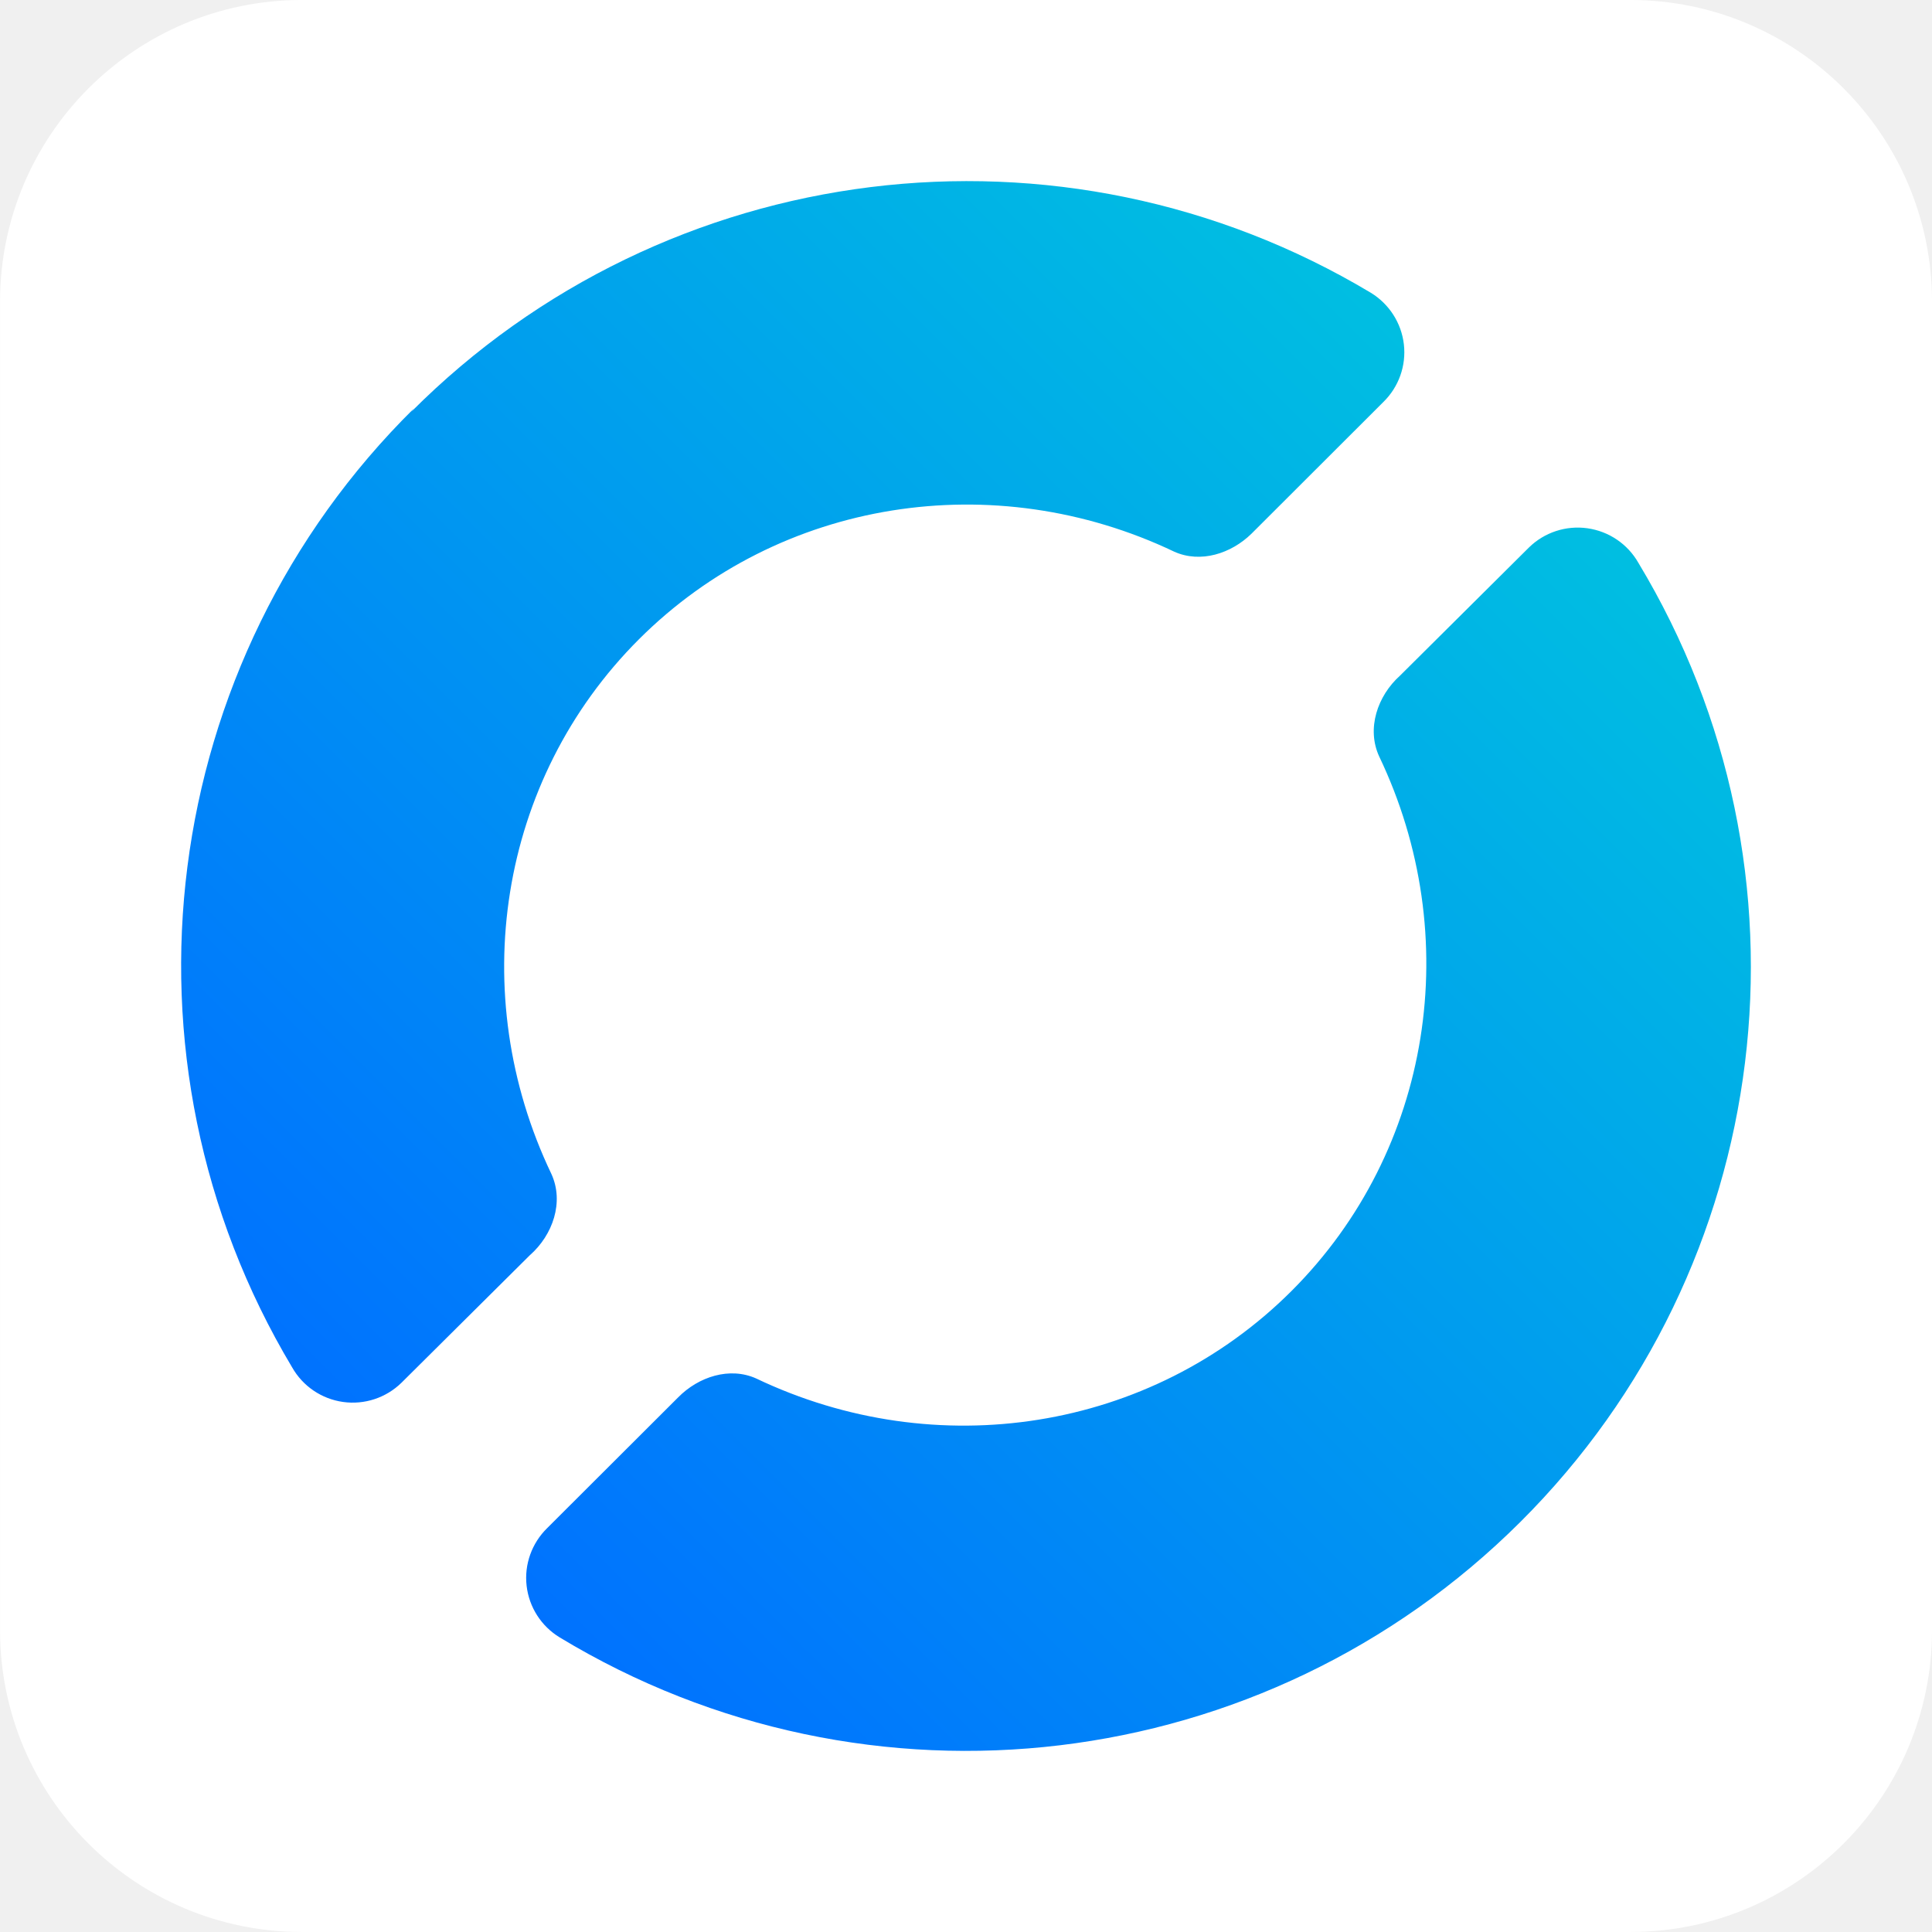
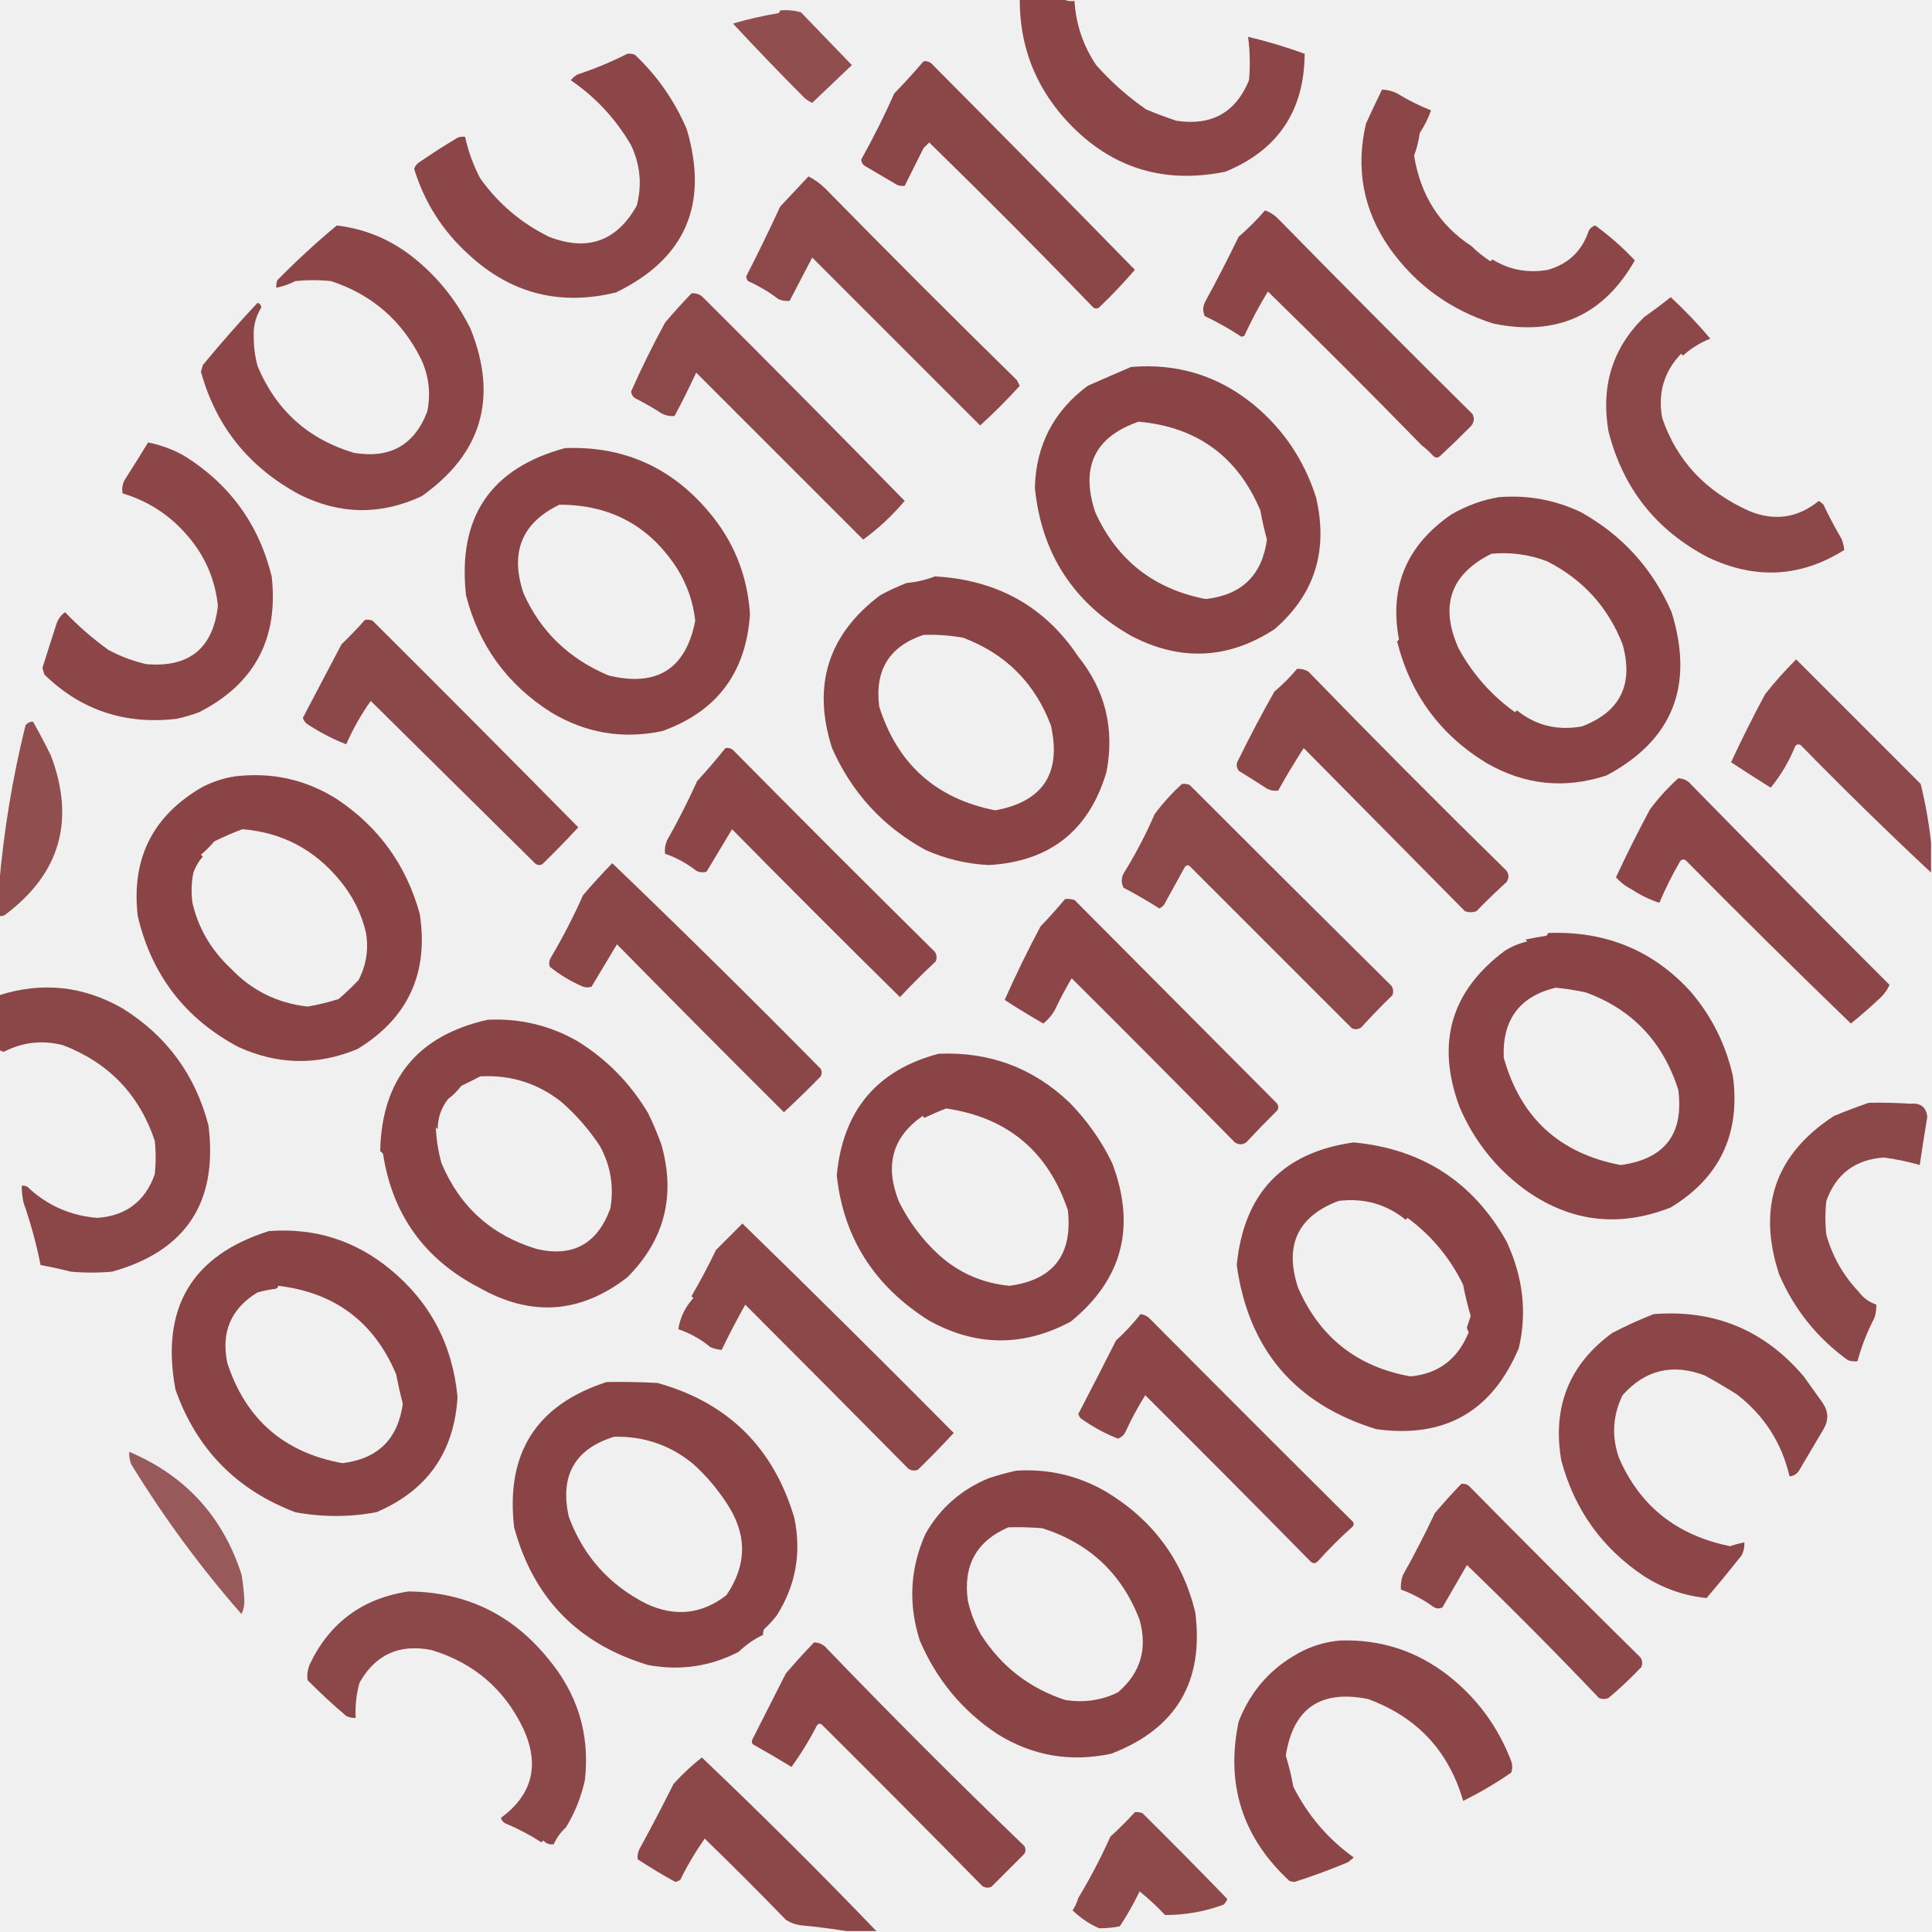
- <svg xmlns="http://www.w3.org/2000/svg" xmlns:xlink="http://www.w3.org/1999/xlink" style="isolation:isolate" viewBox="66.993 897.484 32 32" version="1.1" id="svg11" xml:space="preserve" width="32" height="32">
-   <defs id="defs15">
-     <linearGradient xlink:href="#a" id="linearGradient765" gradientUnits="userSpaceOnUse" gradientTransform="matrix(26.00048,0,0,25.99936,17.98453,891.7487)" x1="0.148" y1="0.851" x2="0.845" y2="0.154" />
-   </defs>
-   <linearGradient id="a" x1="0.148" x2="0.845" y1="0.851" y2="0.154" gradientTransform="matrix(26.301,0,0,26.331,90.67354,911.7572)" gradientUnits="userSpaceOnUse">
-     <stop offset="0" stop-color="#004ba6" id="stop4" style="stop-color:#0071ff;stop-opacity:1;" />
-     <stop offset="1" stop-color="#00bfe1" id="stop6" style="stop-color:#00bfe1;stop-opacity:1;" />
-   </linearGradient>
-   <g id="g763" transform="translate(52.0085,8.73577)">
-     <g id="g761">
-       <rect style="fill:#ffffff;fill-opacity:1;stroke:none;stroke-width:1;stroke-dasharray:none;stroke-opacity:1;paint-order:fill markers stroke" id="rect757" width="32" height="32" x="14.985" y="888.748" rx="5" ry="5" />
-       <path fill="url(#a)" d="m 40.309,897.816 -2.135,2.122 c -0.376,0.337 -0.557,0.879 -0.347,1.337 1.423,2.976 0.883,6.524 -1.451,8.856 -2.335,2.331 -5.887,2.871 -8.867,1.449 -0.439,-0.197 -0.954,-0.03 -1.292,0.313 l -2.17,2.166 c -0.255,0.25 -0.381,0.602 -0.34,0.956 0.041,0.354 0.243,0.669 0.548,0.854 5.113,3.095 11.679,2.306 15.911,-1.912 4.232,-4.216 5.039,-10.773 1.955,-15.887 -0.177,-0.311 -0.489,-0.522 -0.844,-0.572 -0.355,-0.05 -0.713,0.068 -0.968,0.318 z M 21.843,895.511 c -4.253,4.2 -5.086,10.758 -2.02,15.885 0.177,0.312 0.488,0.523 0.843,0.573 0.355,0.05 0.713,-0.068 0.969,-0.319 l 2.123,-2.109 c 0.385,-0.337 0.572,-0.885 0.359,-1.349 -1.423,-2.976 -0.884,-6.524 1.451,-8.856 2.334,-2.331 5.887,-2.871 8.866,-1.45 0.434,0.195 0.942,0.033 1.281,-0.3 l 2.182,-2.179 c 0.255,-0.249 0.381,-0.601 0.34,-0.956 -0.041,-0.353 -0.243,-0.668 -0.548,-0.854 -5.122,-3.068 -11.678,-2.255 -15.893,1.972 z" id="path759" style="fill:url(#linearGradient765);stroke-width:0.988" />
-     </g>
+ <svg xmlns="http://www.w3.org/2000/svg" version="1.1" width="1024px" height="1024px" style="shape-rendering:geometricPrecision; text-rendering:geometricPrecision; image-rendering:optimizeQuality; fill-rule:evenodd; clip-rule:evenodd">
+   <g>
+     <path style="opacity:0.885" fill="#7f3133" d="M 540.5,-0.5 C 548.167,-0.5 555.833,-0.5 563.5,-0.5C 565.265,0.461 567.265,0.795 569.5,0.5C 570.278,12.922 574.111,24.255 581,34.5C 588.897,43.398 597.731,51.231 607.5,58C 612.805,60.217 618.139,62.217 623.5,64C 642.15,66.83 654.983,59.664 662,42.5C 662.691,34.805 662.525,27.139 661.5,19.5C 671.677,21.923 681.677,24.923 691.5,28.5C 691.3,58.764 677.3,79.597 649.5,91C 615.59,97.919 587.09,88.419 564,62.5C 548.176,44.534 540.343,23.534 540.5,-0.5 Z" />
+   </g>
+   <g>
+     <path style="opacity:0.849" fill="#7f3133" d="M 413.5,5.5 C 417.226,5.177 420.893,5.511 424.5,6.5C 433.472,15.807 442.472,25.14 451.5,34.5C 444.474,41.194 437.474,47.861 430.5,54.5C 429.034,53.864 427.7,53.031 426.5,52C 413.595,39.051 400.928,25.884 388.5,12.5C 396.135,10.224 404.135,8.39 412.5,7C 413.056,6.617 413.389,6.117 413.5,5.5 Z" />
+   </g>
+   <g>
+     <path style="opacity:0.885" fill="#7f3133" d="M 332.5,28.5 C 333.873,28.343 335.207,28.51 336.5,29C 348.377,40.222 357.544,53.389 364,68.5C 375.781,108.314 363.281,137.148 326.5,155C 296.783,162.263 270.783,155.597 248.5,135C 234.666,122.5 224.999,107.334 219.5,89.5C 219.919,88.328 220.585,87.328 221.5,86.5C 228.363,81.757 235.363,77.257 242.5,73C 243.793,72.51 245.127,72.343 246.5,72.5C 248.165,80.157 250.831,87.491 254.5,94.5C 264.108,107.949 276.275,118.282 291,125.5C 311.322,133.417 326.822,127.917 337.5,109C 340.355,97.983 339.355,87.317 334.5,77C 326.43,63.096 315.763,51.596 302.5,42.5C 303.515,41.319 304.681,40.319 306,39.5C 315.212,36.469 324.045,32.803 332.5,28.5 Z" />
+   </g>
+   <g>
+     <path style="opacity:0.887" fill="#7f3133" d="M 489.5,32.5 C 490.978,32.238 492.311,32.571 493.5,33.5C 529.72,69.886 565.72,106.386 601.5,143C 595.545,149.957 589.211,156.624 582.5,163C 581.5,163.667 580.5,163.667 579.5,163C 550.931,133.387 521.931,104.22 492.5,75.5C 491.5,76.5 490.5,77.5 489.5,78.5C 486.106,85.202 482.772,91.868 479.5,98.5C 478.127,98.657 476.793,98.49 475.5,98C 469.833,94.667 464.167,91.333 458.5,88C 457.196,87.196 456.529,86.029 456.5,84.5C 462.856,73.121 468.689,61.454 474,49.5C 479.345,43.989 484.511,38.322 489.5,32.5 Z" />
+   </g>
+   <g>
+     <path style="opacity:0.883" fill="#7f3133" d="M 732.5,47.5 C 735.311,47.571 737.978,48.238 740.5,49.5C 746.241,53.037 752.241,56.037 758.5,58.5C 757.012,62.683 755.012,66.683 752.5,70.5C 751.921,74.675 750.921,78.675 749.5,82.5C 752.865,103.448 763.032,119.448 780,130.5C 783.051,133.555 786.384,136.221 790,138.5C 790.333,138.167 790.667,137.833 791,137.5C 800.043,143.065 809.877,144.899 820.5,143C 831.277,139.888 838.444,133.055 842,122.5C 842.745,121.01 843.912,120.01 845.5,119.5C 853.011,124.942 860.011,131.109 866.5,138C 849.858,167.219 824.858,178.385 791.5,171.5C 768.666,164.259 750.332,150.926 736.5,131.5C 722.572,111.454 718.405,89.454 724,65.5C 726.779,59.426 729.613,53.426 732.5,47.5 Z" />
+   </g>
+   <g>
+     <path style="opacity:0.878" fill="#7f3133" d="M 428.5,93.5 C 431.772,95.151 434.772,97.317 437.5,100C 471,134.167 504.833,168 539,201.5C 539.5,202.5 540,203.5 540.5,204.5C 533.833,211.833 526.833,218.833 519.5,225.5C 489.833,195.833 460.167,166.167 430.5,136.5C 426.453,144.223 422.453,151.889 418.5,159.5C 416.409,159.682 414.409,159.348 412.5,158.5C 407.538,154.704 402.205,151.537 396.5,149C 395.941,148.275 395.608,147.442 395.5,146.5C 401.772,134.29 407.772,121.956 413.5,109.5C 418.522,104.146 423.522,98.813 428.5,93.5 Z" />
+   </g>
+   <g>
+     <path style="opacity:0.886" fill="#7f3133" d="M 670.5,111.5 C 673.195,112.463 675.528,113.963 677.5,116C 711.465,150.662 745.799,185.162 780.5,219.5C 781.695,222.123 781.195,224.456 779,226.5C 773.929,231.615 768.763,236.615 763.5,241.5C 762.167,242.833 760.833,242.833 759.5,241.5C 757.65,239.482 755.65,237.649 753.5,236C 726.883,208.716 699.716,181.55 672,154.5C 667.397,162.102 663.231,169.936 659.5,178C 659,178.167 658.5,178.333 658,178.5C 651.74,174.362 645.24,170.696 638.5,167.5C 637.333,164.8 637.5,162.133 639,159.5C 645.124,148.279 650.957,136.945 656.5,125.5C 661.548,121.119 666.215,116.452 670.5,111.5 Z" />
+   </g>
+   <g>
+     <path style="opacity:0.883" fill="#7f3133" d="M 178.5,119.5 C 192.495,121.166 205.161,126.166 216.5,134.5C 230.644,145.114 241.644,158.448 249.5,174.5C 264.015,210.959 255.348,240.459 223.5,263C 201.668,273.153 180.002,272.819 158.5,262C 131.755,247.509 114.421,225.843 106.5,197C 106.833,195.833 107.167,194.667 107.5,193.5C 116.852,182.153 126.519,171.153 136.5,160.5C 137.72,160.887 138.387,161.72 138.5,163C 135.449,167.87 134.116,173.204 134.5,179C 134.515,184.092 135.182,189.092 136.5,194C 146.271,217.38 163.271,232.713 187.5,240C 206.717,243.235 219.717,235.901 226.5,218C 228.345,208.627 227.345,199.627 223.5,191C 213.406,170.238 197.406,156.238 175.5,149C 169.167,148.333 162.833,148.333 156.5,149C 153.312,150.63 149.979,151.796 146.5,152.5C 146.343,151.127 146.51,149.793 147,148.5C 157.099,138.235 167.599,128.568 178.5,119.5 Z" />
+   </g>
+   <g>
+     <path style="opacity:0.877" fill="#7f3133" d="M 366.5,155.5 C 368.827,155.247 370.827,155.914 372.5,157.5C 408.404,193.281 444.07,229.281 479.5,265.5C 472.777,273.404 465.444,280.237 457.5,286C 428,256.5 398.5,227 369,197.5C 365.37,205.346 361.536,213.013 357.5,220.5C 355.011,220.702 352.677,220.202 350.5,219C 346.284,216.282 341.951,213.782 337.5,211.5C 335.728,210.73 334.728,209.397 334.5,207.5C 340.018,195.064 346.018,182.897 352.5,171C 357.038,165.633 361.705,160.467 366.5,155.5 Z" />
+   </g>
+   <g>
+     <path style="opacity:0.881" fill="#7f3133" d="M 885.5,157.5 C 892.946,164.376 899.946,171.709 906.5,179.5C 901.111,181.611 896.277,184.611 892,188.5C 891.667,188.167 891.333,187.833 891,187.5C 881.943,196.998 878.609,208.332 881,221.5C 888.693,244.229 904.193,260.729 927.5,271C 940.725,276.326 952.892,274.492 964,265.5C 964.925,266.047 965.758,266.713 966.5,267.5C 969.382,273.645 972.549,279.645 976,285.5C 976.813,287.436 977.313,289.436 977.5,291.5C 954.466,305.964 930.466,307.297 905.5,295.5C 877.828,281.153 860.162,258.82 852.5,228.5C 848.418,204.461 854.751,184.294 871.5,168C 876.399,164.573 881.066,161.073 885.5,157.5 Z" />
+   </g>
+   <g>
+     <path style="opacity:0.897" fill="#7f3133" d="M 599.5,194.5 C 623.992,192.441 645.658,199.108 664.5,214.5C 680.189,227.506 691.189,243.84 697.5,263.5C 704.15,291.786 696.817,315.119 675.5,333.5C 650.963,349.478 625.63,350.645 599.5,337C 568.988,319.647 551.988,293.48 548.5,258.5C 549.116,235.908 558.449,217.908 576.5,204.5C 584.327,201.016 591.993,197.683 599.5,194.5 Z M 603.5,223.5 C 634.438,226.278 655.938,241.944 668,270.5C 668.942,275.715 670.109,280.881 671.5,286C 668.909,304.924 658.075,315.424 639,317.5C 611.526,312.19 592.026,296.856 580.5,271.5C 572.564,247.517 580.23,231.517 603.5,223.5 Z" />
+   </g>
+   <g>
+     <path style="opacity:0.886" fill="#7f3133" d="M 78.5,234.5 C 85.171,235.836 91.504,238.169 97.5,241.5C 121.68,256.516 137.18,277.849 144,305.5C 147.717,338.556 134.883,362.556 105.5,377.5C 101.589,378.955 97.589,380.122 93.5,381C 66.157,384.186 42.823,376.353 23.5,357.5C 23.167,356.333 22.833,355.167 22.5,354C 24.939,346.151 27.439,338.318 30,330.5C 30.882,327.976 32.382,325.976 34.5,324.5C 41.523,331.853 49.19,338.52 57.5,344.5C 63.856,347.896 70.523,350.396 77.5,352C 100.306,353.946 112.973,343.613 115.5,321C 113.956,306.746 108.456,294.246 99,283.5C 89.814,272.904 78.481,265.57 65,261.5C 64.516,259.087 64.85,256.754 66,254.5C 70.268,247.808 74.434,241.142 78.5,234.5 Z" />
+   </g>
+   <g>
+     <path style="opacity:0.895" fill="#7f3133" d="M 299.5,237.5 C 330.035,236.354 355.201,247.354 375,270.5C 388.638,286.231 396.138,304.564 397.5,325.5C 395.476,356.465 379.976,377.132 351,387.5C 330.001,391.901 310.335,388.568 292,377.5C 268.778,362.744 253.778,342.078 247,315.5C 242.443,274.2 259.943,248.2 299.5,237.5 Z M 296.5,267.5 C 323.634,267.48 344.467,278.813 359,301.5C 364.24,309.968 367.407,319.134 368.5,329C 363.507,354.595 348.174,364.261 322.5,358C 301.446,349.104 286.446,334.604 277.5,314.5C 270.171,292.843 276.504,277.176 296.5,267.5 Z" />
+   </g>
+   <g>
+     <path style="opacity:0.896" fill="#7f3133" d="M 794.5,263.5 C 809.826,262.288 824.326,264.954 838,271.5C 859.979,283.809 875.979,301.476 886,324.5C 898.034,363.504 886.534,392.337 851.5,411C 829.336,418.278 808.169,416.111 788,404.5C 763.416,389.564 747.582,368.064 740.5,340C 740.833,339.667 741.167,339.333 741.5,339C 736.205,311.048 745.538,288.882 769.5,272.5C 777.678,267.857 786.011,264.857 794.5,263.5 Z M 790.5,293.5 C 800.695,292.55 810.529,293.883 820,297.5C 838.945,307.11 852.279,321.776 860,341.5C 865.944,362.778 858.778,377.278 838.5,385C 825.524,387.381 814.024,384.547 804,376.5C 803.667,376.833 803.333,377.167 803,377.5C 790.443,368.524 780.443,357.191 773,343.5C 763.003,320.934 768.836,304.268 790.5,293.5 Z" />
+   </g>
+   <g>
+     <path style="opacity:0.897" fill="#7f3133" d="M 495.5,305.5 C 528.507,307.327 553.841,321.494 571.5,348C 585.807,365.798 590.807,386.132 586.5,409C 577.319,440.178 556.486,456.678 524,458.5C 512.298,457.903 501.131,455.237 490.5,450.5C 467.906,438.073 451.406,420.073 441,396.5C 430.39,363.31 438.89,336.31 466.5,315.5C 471.054,313.04 475.721,310.873 480.5,309C 485.917,308.492 490.917,307.325 495.5,305.5 Z M 489.5,336.5 C 496.555,336.27 503.555,336.77 510.5,338C 533.022,346.522 548.522,362.022 557,384.5C 562.673,409.847 552.84,424.847 527.5,429.5C 496.16,423.329 475.66,404.995 466,374.5C 463.539,355.186 471.372,342.519 489.5,336.5 Z" />
+   </g>
+   <g>
+     <path style="opacity:0.882" fill="#7f3133" d="M 193.5,328.5 C 194.873,328.343 196.207,328.51 197.5,329C 234.041,365.374 270.374,401.874 306.5,438.5C 300.376,445.126 294.042,451.626 287.5,458C 286.056,458.781 284.723,458.614 283.5,457.5C 254.492,428.79 225.492,400.124 196.5,371.5C 191.374,378.755 187.041,386.422 183.5,394.5C 176.691,391.845 170.191,388.512 164,384.5C 162.298,383.631 161.131,382.298 160.5,380.5C 167.325,367.518 174.158,354.518 181,341.5C 185.398,337.271 189.564,332.938 193.5,328.5 Z" />
+   </g>
+   <g>
+     <path style="opacity:0.874" fill="#7f3133" d="M 1023.5,446.5 C 1023.5,451.833 1023.5,457.167 1023.5,462.5C 1000.08,440.586 977.084,418.086 954.5,395C 953.365,394.251 952.365,394.417 951.5,395.5C 948.248,403.54 943.914,410.873 938.5,417.5C 931.454,413.08 924.454,408.58 917.5,404C 923.145,391.859 929.145,379.859 935.5,368C 940.622,361.516 946.122,355.35 952,349.5C 973.919,371.419 995.919,393.419 1018,415.5C 1020.53,425.821 1022.36,436.155 1023.5,446.5 Z" />
+   </g>
+   <g>
+     <path style="opacity:0.879" fill="#7f3133" d="M 687.5,354.5 C 689.655,354.372 691.655,354.872 693.5,356C 728.069,391.613 763.069,426.78 798.5,461.5C 799.833,463.5 799.833,465.5 798.5,467.5C 792.988,472.512 787.655,477.679 782.5,483C 780.5,483.667 778.5,483.667 776.5,483C 747.946,454.113 719.446,425.28 691,396.5C 685.993,404.221 681.493,411.721 677.5,419C 675.447,419.325 673.447,418.991 671.5,418C 666.548,414.754 661.548,411.588 656.5,408.5C 655.167,406.5 655.167,404.5 656.5,402.5C 662.456,390.296 668.789,378.296 675.5,366.5C 679.881,362.785 683.881,358.785 687.5,354.5 Z" />
+   </g>
+   <g>
+     <path style="opacity:0.85" fill="#7f3133" d="M -0.5,485.5 C -0.5,480.167 -0.5,474.833 -0.5,469.5C 1.919,440.859 6.586,412.526 13.5,384.5C 14.524,383.147 15.857,382.48 17.5,382.5C 20.808,388.34 23.975,394.34 27,400.5C 39.981,434.99 31.814,463.157 2.5,485C 1.552,485.483 0.552,485.649 -0.5,485.5 Z" />
+   </g>
+   <g>
+     <path style="opacity:0.886" fill="#7f3133" d="M 384.5,396.5 C 385.978,396.238 387.311,396.571 388.5,397.5C 423.939,433.36 459.605,469.027 495.5,504.5C 496.485,506.098 496.651,507.765 496,509.5C 489.439,515.64 483.105,521.973 477,528.5C 447.105,499.027 417.439,469.36 388,439.5C 383.501,446.992 379.001,454.492 374.5,462C 372.623,462.576 370.789,462.409 369,461.5C 363.956,457.563 358.456,454.563 352.5,452.5C 352.192,450.076 352.526,447.743 353.5,445.5C 359.304,435.266 364.637,424.766 369.5,414C 374.738,408.27 379.738,402.437 384.5,396.5 Z" />
+   </g>
+   <g>
+     <path style="opacity:0.897" fill="#7f3133" d="M 124.5,411.5 C 144.043,409.14 162.043,413.14 178.5,423.5C 200.733,438.272 215.4,458.605 222.5,484.5C 227.258,515.807 216.258,539.64 189.5,556C 168.392,564.796 147.392,564.463 126.5,555C 98.208,540.023 80.375,516.857 73,485.5C 69.502,454.996 81.002,432.162 107.5,417C 112.989,414.229 118.655,412.396 124.5,411.5 Z M 128.5,439.5 C 149.396,441.196 166.563,450.196 180,466.5C 186.914,474.737 191.581,484.07 194,494.5C 195.445,503.337 194.112,511.67 190,519.5C 186.678,522.988 183.178,526.321 179.5,529.5C 174.01,531.248 168.51,532.581 163,533.5C 147.03,531.686 133.53,525.019 122.5,513.5C 111.891,503.558 105.058,491.892 102,478.5C 101.264,473.134 101.431,467.8 102.5,462.5C 103.658,459.27 105.325,456.436 107.5,454C 107.167,453.667 106.833,453.333 106.5,453C 109.07,450.886 111.403,448.553 113.5,446C 118.567,443.495 123.567,441.329 128.5,439.5 Z" />
+   </g>
+   <g>
+     <path style="opacity:0.885" fill="#7f3133" d="M 889.5,412.5 C 892.382,412.608 894.715,413.774 896.5,416C 931.325,451.565 966.325,486.898 1001.5,522C 1000.37,524.455 998.872,526.622 997,528.5C 991.797,533.416 986.464,538.083 981,542.5C 951.592,514.093 922.426,485.26 893.5,456C 892.365,455.251 891.365,455.417 890.5,456.5C 886.343,463.637 882.676,470.971 879.5,478.5C 874.404,476.849 869.571,474.516 865,471.5C 861.744,469.864 858.911,467.697 856.5,465C 862.171,452.828 868.171,440.828 874.5,429C 879.031,422.974 884.031,417.474 889.5,412.5 Z" />
+   </g>
+   <g>
+     <path style="opacity:0.876" fill="#7f3133" d="M 626.5,415.5 C 627.873,415.343 629.207,415.51 630.5,416C 666.053,451.597 701.72,487.097 737.5,522.5C 738.485,524.098 738.651,525.765 738,527.5C 732.318,533.015 726.818,538.681 721.5,544.5C 719.926,545.631 718.259,545.798 716.5,545C 687.833,516.333 659.167,487.667 630.5,459C 629.551,458.383 628.718,458.549 628,459.5C 624.318,466.186 620.651,472.853 617,479.5C 616.311,480.357 615.478,481.023 614.5,481.5C 608.321,477.577 601.988,473.91 595.5,470.5C 594.227,468.016 594.227,465.516 595.5,463C 601.748,452.949 607.248,442.449 612,431.5C 616.33,425.672 621.163,420.339 626.5,415.5 Z" />
+   </g>
+   <g>
+     <path style="opacity:0.887" fill="#7f3133" d="M 324.5,457.5 C 361.669,493.167 398.502,529.5 435,566.5C 435.667,567.833 435.667,569.167 435,570.5C 428.679,576.987 422.179,583.321 415.5,589.5C 385.792,559.959 356.292,530.293 327,500.5C 322.499,508.008 317.999,515.508 313.5,523C 311.623,523.576 309.789,523.409 308,522.5C 302.395,520.074 296.895,516.74 291.5,512.5C 290.814,510.936 290.981,509.269 292,507.5C 298.502,496.459 304.169,485.459 309,474.5C 314.004,468.664 319.171,462.997 324.5,457.5 Z" />
+   </g>
+   <g>
+     <path style="opacity:0.885" fill="#7f3133" d="M 564.5,476.5 C 566.199,476.34 567.866,476.506 569.5,477C 605.167,512.833 640.833,548.667 676.5,584.5C 677.614,585.723 677.781,587.056 677,588.5C 671.402,594.054 665.902,599.72 660.5,605.5C 658.5,606.833 656.5,606.833 654.5,605.5C 625.847,576.347 597.014,547.347 568,518.5C 564.741,524.017 561.741,529.684 559,535.5C 557.431,538.183 555.431,540.516 553,542.5C 546.045,538.517 539.212,534.35 532.5,530C 538.349,516.802 544.683,503.802 551.5,491C 556.04,486.297 560.373,481.463 564.5,476.5 Z" />
+   </g>
+   <g>
+     <path style="opacity:0.896" fill="#7f3133" d="M 820.5,494.5 C 850.928,493.336 876.095,503.669 896,525.5C 907.204,538.574 914.704,553.574 918.5,570.5C 922.508,601.049 911.508,624.216 885.5,640C 857.605,650.934 831.605,647.601 807.5,630C 792.278,618.551 780.944,604.051 773.5,586.5C 761.06,552.77 769.06,525.27 797.5,504C 801.193,501.654 805.193,499.988 809.5,499C 809.167,498.667 808.833,498.333 808.5,498C 812.147,497.226 815.814,496.559 819.5,496C 820.056,495.617 820.389,495.117 820.5,494.5 Z M 824.5,523.5 C 829.869,524.007 835.202,524.841 840.5,526C 864.976,534.894 881.309,552.061 889.5,577.5C 892.598,600.977 882.431,614.311 859,617.5C 826.518,611.352 805.852,592.352 797,560.5C 796.233,540.472 805.399,528.139 824.5,523.5 Z" />
+   </g>
+   <g>
+     <path style="opacity:0.889" fill="#7f3133" d="M -0.5,556.5 C -0.5,546.833 -0.5,537.167 -0.5,527.5C 22.389,520.238 44.222,522.571 65,534.5C 88.355,549.04 103.522,569.707 110.5,596.5C 115.595,637.185 98.595,663.018 59.5,674C 52.167,674.667 44.833,674.667 37.5,674C 32.195,672.643 26.862,671.476 21.5,670.5C 19.284,659.303 16.284,648.303 12.5,637.5C 11.838,634.532 11.505,631.532 11.5,628.5C 12.552,628.351 13.552,628.517 14.5,629C 24.837,638.832 37.17,644.332 51.5,645.5C 66.703,644.458 76.87,636.791 82,622.5C 82.667,616.5 82.667,610.5 82,604.5C 73.745,580.112 57.578,563.278 33.5,554C 22.473,551.154 11.973,552.321 2,557.5C 1.098,557.257 0.265,556.923 -0.5,556.5 Z" />
+   </g>
+   <g>
+     <path style="opacity:0.895" fill="#7f3133" d="M 258.5,540.5 C 275.272,539.684 290.939,543.351 305.5,551.5C 321.317,561.151 333.984,573.984 343.5,590C 346.119,595.349 348.452,600.849 350.5,606.5C 358.261,633.684 352.261,657.184 332.5,677C 307.668,696.266 281.501,698.1 254,682.5C 224.975,667.443 207.975,643.777 203,611.5C 202.5,611 202,610.5 201.5,610C 202.365,571.968 221.365,548.801 258.5,540.5 Z M 254.5,570.5 C 270.586,569.602 284.919,574.102 297.5,584C 305.423,590.92 312.256,598.754 318,607.5C 323.649,617.815 325.482,628.815 323.5,640.5C 316.619,659.286 303.619,666.452 284.5,662C 260.526,654.762 243.693,639.596 234,616.5C 232.251,610.233 231.251,603.9 231,597.5C 231.333,597.833 231.667,598.167 232,598.5C 231.997,592.499 233.831,587.165 237.5,582.5C 240.167,580.5 242.5,578.167 244.5,575.5C 248.061,573.842 251.394,572.175 254.5,570.5 Z" />
+   </g>
+   <g>
+     <path style="opacity:0.898" fill="#7f3133" d="M 497.5,558.5 C 524.5,557.358 547.666,566.025 567,584.5C 576.42,594.221 583.92,604.888 589.5,616.5C 602.25,650.181 594.917,678.181 567.5,700.5C 542.368,713.895 517.368,713.729 492.5,700C 463.403,681.737 447.069,656.071 443.5,623C 446.701,588.666 464.701,567.166 497.5,558.5 Z M 501.5,587.5 C 534.064,592.302 555.564,610.302 566,641.5C 568.569,665.088 558.236,678.422 535,681.5C 520.633,680.106 508.133,674.606 497.5,665C 488.817,656.983 481.817,647.65 476.5,637C 468.762,617.8 472.929,602.633 489,591.5C 489.333,591.833 489.667,592.167 490,592.5C 493.875,590.622 497.709,588.955 501.5,587.5 Z" />
+   </g>
+   <g>
+     <path style="opacity:0.881" fill="#7f3133" d="M 990.5,584.5 C 997.841,584.334 1005.17,584.5 1012.5,585C 1017.93,584.442 1020.93,586.775 1021.5,592C 1020.08,600.496 1018.75,608.996 1017.5,617.5C 1011.29,615.698 1004.95,614.364 998.5,613.5C 983.283,614.559 973.117,622.225 968,636.5C 967.333,642.5 967.333,648.5 968,654.5C 971.244,665.923 976.91,675.923 985,684.5C 987.491,687.835 990.658,690.168 994.5,691.5C 994.557,693.884 994.223,696.218 993.5,698.5C 989.645,705.87 986.645,713.537 984.5,721.5C 982.801,721.66 981.134,721.494 979.5,721C 963.189,709.24 951.022,694.073 943,675.5C 931.244,639.769 940.91,611.769 972,591.5C 978.236,588.918 984.402,586.584 990.5,584.5 Z" />
+   </g>
+   <g>
+     <path style="opacity:0.898" fill="#7f3133" d="M 717.5,605.5 C 753.786,608.959 780.786,626.459 798.5,658C 807.273,676.871 809.44,695.705 805,714.5C 790.855,748.138 765.688,762.472 729.5,757.5C 686.361,744.228 661.695,715.228 655.5,670.5C 659.251,632.421 679.918,610.754 717.5,605.5 Z M 709.5,636.5 C 722.943,634.874 734.777,638.207 745,646.5C 745.333,646.167 745.667,645.833 746,645.5C 758.767,654.93 768.6,666.763 775.5,681C 776.568,686.583 777.901,692.083 779.5,697.5C 778.833,699.5 778.167,701.5 777.5,703.5C 777.608,704.442 777.941,705.275 778.5,706C 772.677,720.383 762.344,728.217 747.5,729.5C 719.278,724.444 699.445,708.777 688,682.5C 680.609,660.06 687.775,644.727 709.5,636.5 Z" />
+   </g>
+   <g>
+     <path style="opacity:0.882" fill="#7f3133" d="M 393.5,648.5 C 431.097,685.097 468.431,722.097 505.5,759.5C 499.321,766.179 492.987,772.679 486.5,779C 484.765,779.651 483.098,779.485 481.5,778.5C 452.721,749.378 423.887,720.378 395,691.5C 390.569,699.362 386.402,707.362 382.5,715.5C 380.436,715.313 378.436,714.813 376.5,714C 371.404,709.786 365.738,706.619 359.5,704.5C 360.545,698.188 363.212,692.688 367.5,688C 367.167,687.667 366.833,687.333 366.5,687C 371.143,679.031 375.476,670.864 379.5,662.5C 384.2,657.827 388.867,653.16 393.5,648.5 Z" />
+   </g>
+   <g>
+     <path style="opacity:0.9" fill="#7f3133" d="M 142.5,652.5 C 166.607,650.685 187.94,657.352 206.5,672.5C 227.889,689.967 239.889,712.633 242.5,740.5C 240.728,769.716 226.395,790.05 199.5,801.5C 185.167,804.167 170.833,804.167 156.5,801.5C 125.272,789.641 104.106,767.974 93,736.5C 85.003,693.449 101.503,665.449 142.5,652.5 Z M 147.5,681.5 C 177.547,685.081 198.38,700.748 210,728.5C 211.015,733.784 212.182,738.951 213.5,744C 210.914,762.753 200.247,773.253 181.5,775.5C 150.618,769.95 130.284,752.283 120.5,722.5C 117.057,706.071 122.391,693.571 136.5,685C 139.789,684.118 143.123,683.452 146.5,683C 147.056,682.617 147.389,682.117 147.5,681.5 Z" />
+   </g>
+   <g>
+     <path style="opacity:0.884" fill="#7f3133" d="M 604.5,696.5 C 606.433,696.729 608.1,697.562 609.5,699C 645.194,734.939 681.027,770.772 717,806.5C 717.749,807.635 717.583,808.635 716.5,809.5C 710.167,815.167 704.167,821.167 698.5,827.5C 697.167,828.833 695.833,828.833 694.5,827.5C 665.514,798.014 636.347,768.68 607,739.5C 603.057,745.772 599.557,752.272 596.5,759C 595.631,760.702 594.298,761.869 592.5,762.5C 585.355,759.684 578.688,756.017 572.5,751.5C 572.167,750.833 571.833,750.167 571.5,749.5C 578.45,736.163 585.117,723.163 591.5,710.5C 596.322,706.108 600.655,701.441 604.5,696.5 Z" />
+   </g>
+   <g>
+     <path style="opacity:0.886" fill="#7f3133" d="M 876.5,696.5 C 908.694,693.978 935.194,704.978 956,729.5C 959.333,734.167 962.667,738.833 966,743.5C 969.146,748.049 969.313,752.716 966.5,757.5C 962.174,764.815 957.841,772.148 953.5,779.5C 952.272,781.321 950.606,782.321 948.5,782.5C 944.334,764.667 935.001,750.167 920.5,739C 914.919,735.501 909.252,732.167 903.5,729C 886.428,722.549 871.928,726.049 860,739.5C 854.797,750.155 854.13,761.155 858,772.5C 869.067,798.165 888.733,813.832 917,819.5C 919.49,818.664 921.99,817.998 924.5,817.5C 924.702,819.989 924.202,822.323 923,824.5C 916.932,832.171 910.765,839.671 904.5,847C 892.657,845.783 881.657,841.95 871.5,835.5C 849.126,820.611 834.459,800.111 827.5,774C 822.67,745.705 831.67,723.205 854.5,706.5C 861.828,702.688 869.162,699.355 876.5,696.5 Z" />
+   </g>
+   <g>
+     <path style="opacity:0.897" fill="#7f3133" d="M 321.5,732.5 C 330.506,732.334 339.506,732.5 348.5,733C 385.81,743.41 409.976,767.244 421,804.5C 424.907,823.223 421.741,840.556 411.5,856.5C 409.489,859.01 407.322,861.343 405,863.5C 404.517,864.448 404.351,865.448 404.5,866.5C 399.761,868.72 395.428,871.72 391.5,875.5C 376.402,883.306 360.402,885.639 343.5,882.5C 306.283,871.284 282.616,846.95 272.5,809.5C 267.937,770.251 284.27,744.584 321.5,732.5 Z M 325.5,761.5 C 341.415,761.167 355.415,766 367.5,776C 374.227,782.103 380.06,788.936 385,796.5C 396.063,812.964 396.063,829.297 385,845.5C 371.893,855.622 357.727,857.122 342.5,850C 322.842,840.009 309.176,824.675 301.5,804C 296.604,782.137 304.604,767.97 325.5,761.5 Z" />
+   </g>
+   <g>
+     <path style="opacity:0.79" fill="#7f3133" d="M 68.5,769.5 C 98.248,782.081 118.081,803.748 128,834.5C 128.781,838.969 129.281,843.469 129.5,848C 129.609,850.7 129.109,853.2 128,855.5C 106.346,830.808 86.846,804.308 69.5,776C 68.713,773.901 68.38,771.734 68.5,769.5 Z" />
+   </g>
+   <g>
+     <path style="opacity:0.897" fill="#7f3133" d="M 538.5,779.5 C 555.546,778.398 571.379,782.065 586,790.5C 610.923,805.448 626.756,826.782 633.5,854.5C 638.258,891.271 623.425,916.271 589,929.5C 567.31,934.133 547.144,930.633 528.5,919C 510.01,906.661 496.343,890.161 487.5,869.5C 481.33,850.23 482.33,831.397 490.5,813C 498.23,799.367 509.396,789.533 524,783.5C 528.894,781.905 533.727,780.571 538.5,779.5 Z M 534.5,809.5 C 540.509,809.334 546.509,809.501 552.5,810C 577.486,817.989 594.653,834.156 604,858.5C 608.322,873.969 604.488,886.803 592.5,897C 583.655,901.275 574.321,902.608 564.5,901C 545.613,894.785 530.78,883.285 520,866.5C 516.802,860.868 514.468,854.868 513,848.5C 510.348,829.784 517.515,816.784 534.5,809.5 Z" />
+   </g>
+   <g>
+     <path style="opacity:0.882" fill="#7f3133" d="M 774.5,786.5 C 775.978,786.238 777.311,786.571 778.5,787.5C 808.64,818.061 838.973,848.395 869.5,878.5C 870.485,880.098 870.651,881.765 870,883.5C 864.495,889.338 858.662,894.838 852.5,900C 850.833,900.667 849.167,900.667 847.5,900C 824.654,875.987 801.321,852.487 777.5,829.5C 773.201,836.955 768.867,844.455 764.5,852C 762.741,852.798 761.074,852.631 759.5,851.5C 754.234,847.701 748.568,844.701 742.5,842.5C 742.344,839.934 742.678,837.434 743.5,835C 749.545,824.203 755.211,813.203 760.5,802C 765.038,796.633 769.705,791.467 774.5,786.5 Z" />
+   </g>
+   <g>
+     <path style="opacity:0.881" fill="#7f3133" d="M 216.5,843.5 C 246.555,843.778 271.055,855.444 290,878.5C 306.107,897.457 312.774,919.124 310,943.5C 308.064,952.375 304.731,960.708 300,968.5C 297.13,971.171 294.964,974.171 293.5,977.5C 291.278,977.822 289.444,977.155 288,975.5C 287.667,975.833 287.333,976.167 287,976.5C 281.012,972.608 274.679,969.274 268,966.5C 266.699,965.902 265.865,964.902 265.5,963.5C 282.139,951.281 286.139,935.614 277.5,916.5C 267.429,895.283 251.096,881.283 228.5,874.5C 211.477,871.217 198.81,877.05 190.5,892C 188.87,898.055 188.204,904.222 188.5,910.5C 186.738,910.643 185.071,910.309 183.5,909.5C 176.464,903.534 169.631,897.201 163,890.5C 162.672,887.793 163.005,885.126 164,882.5C 174.503,860.174 192.003,847.174 216.5,843.5 Z" />
+   </g>
+   <g>
+     <path style="opacity:0.885" fill="#7f3133" d="M 710.5,869.5 C 731.799,868.851 750.799,875.017 767.5,888C 782.824,900.007 793.991,915.174 801,933.5C 801.667,935.5 801.667,937.5 801,939.5C 792.812,945.172 784.312,950.172 775.5,954.5C 767.83,927.995 750.997,909.995 725,900.5C 699.875,895.496 685.375,905.496 681.5,930.5C 683.155,935.921 684.489,941.421 685.5,947C 693.111,962.111 703.778,974.611 717.5,984.5C 716.5,985.333 715.5,986.167 714.5,987C 705.138,990.933 695.638,994.433 686,997.5C 685.167,997.333 684.333,997.167 683.5,997C 658.525,973.935 649.525,945.768 656.5,912.5C 663.187,895.307 674.853,882.64 691.5,874.5C 697.649,871.677 703.983,870.01 710.5,869.5 Z" />
+   </g>
+   <g>
+     <path style="opacity:0.885" fill="#7f3133" d="M 431.5,870.5 C 434.382,870.608 436.715,871.774 438.5,874C 472.667,909.5 507.5,944.333 543,978.5C 543.667,979.833 543.667,981.167 543,982.5C 537.167,988.333 531.333,994.167 525.5,1000C 523.741,1000.8 522.074,1000.63 520.5,999.5C 492.347,970.847 464.014,942.347 435.5,914C 434.551,913.383 433.718,913.549 433,914.5C 429.008,922.286 424.508,929.619 419.5,936.5C 412.717,932.36 405.883,928.36 399,924.5C 398.333,923.5 398.333,922.5 399,921.5C 404.855,909.988 410.688,898.488 416.5,887C 421.343,881.325 426.343,875.825 431.5,870.5 Z" />
+   </g>
+   <g>
+     <path style="opacity:0.88" fill="#7f3133" d="M 464.5,1023.5 C 459.167,1023.5 453.833,1023.5 448.5,1023.5C 440.845,1022.26 433.012,1021.26 425,1020.5C 421.913,1020.19 419.08,1019.19 416.5,1017.5C 402.386,1002.93 388.053,988.597 373.5,974.5C 368.413,981.796 364.08,989.13 360.5,996.5C 359.667,996.833 358.833,997.167 358,997.5C 351.241,993.781 344.574,989.781 338,985.5C 337.709,983.217 338.209,981.05 339.5,979C 345.518,967.958 351.351,956.791 357,945.5C 361.636,940.366 366.636,935.699 372,931.5C 403.492,961.463 434.325,992.13 464.5,1023.5 Z" />
+   </g>
+   <g>
+     <path style="opacity:0.87" fill="#7f3133" d="M 601.5,960.5 C 602.873,960.343 604.207,960.51 605.5,961C 620.708,976.041 635.708,991.207 650.5,1006.5C 650.081,1007.67 649.415,1008.67 648.5,1009.5C 638.54,1013.19 628.206,1015.02 617.5,1015C 613.335,1010.54 608.835,1006.37 604,1002.5C 600.933,1008.9 597.433,1015.07 593.5,1021C 589.823,1021.72 586.157,1022.05 582.5,1022C 577.19,1019.64 572.524,1016.47 568.5,1012.5C 569.842,1010.49 570.842,1008.32 571.5,1006C 577.802,995.54 583.469,984.706 588.5,973.5C 593.068,969.327 597.401,964.994 601.5,960.5 Z" />
  </g>
</svg>
